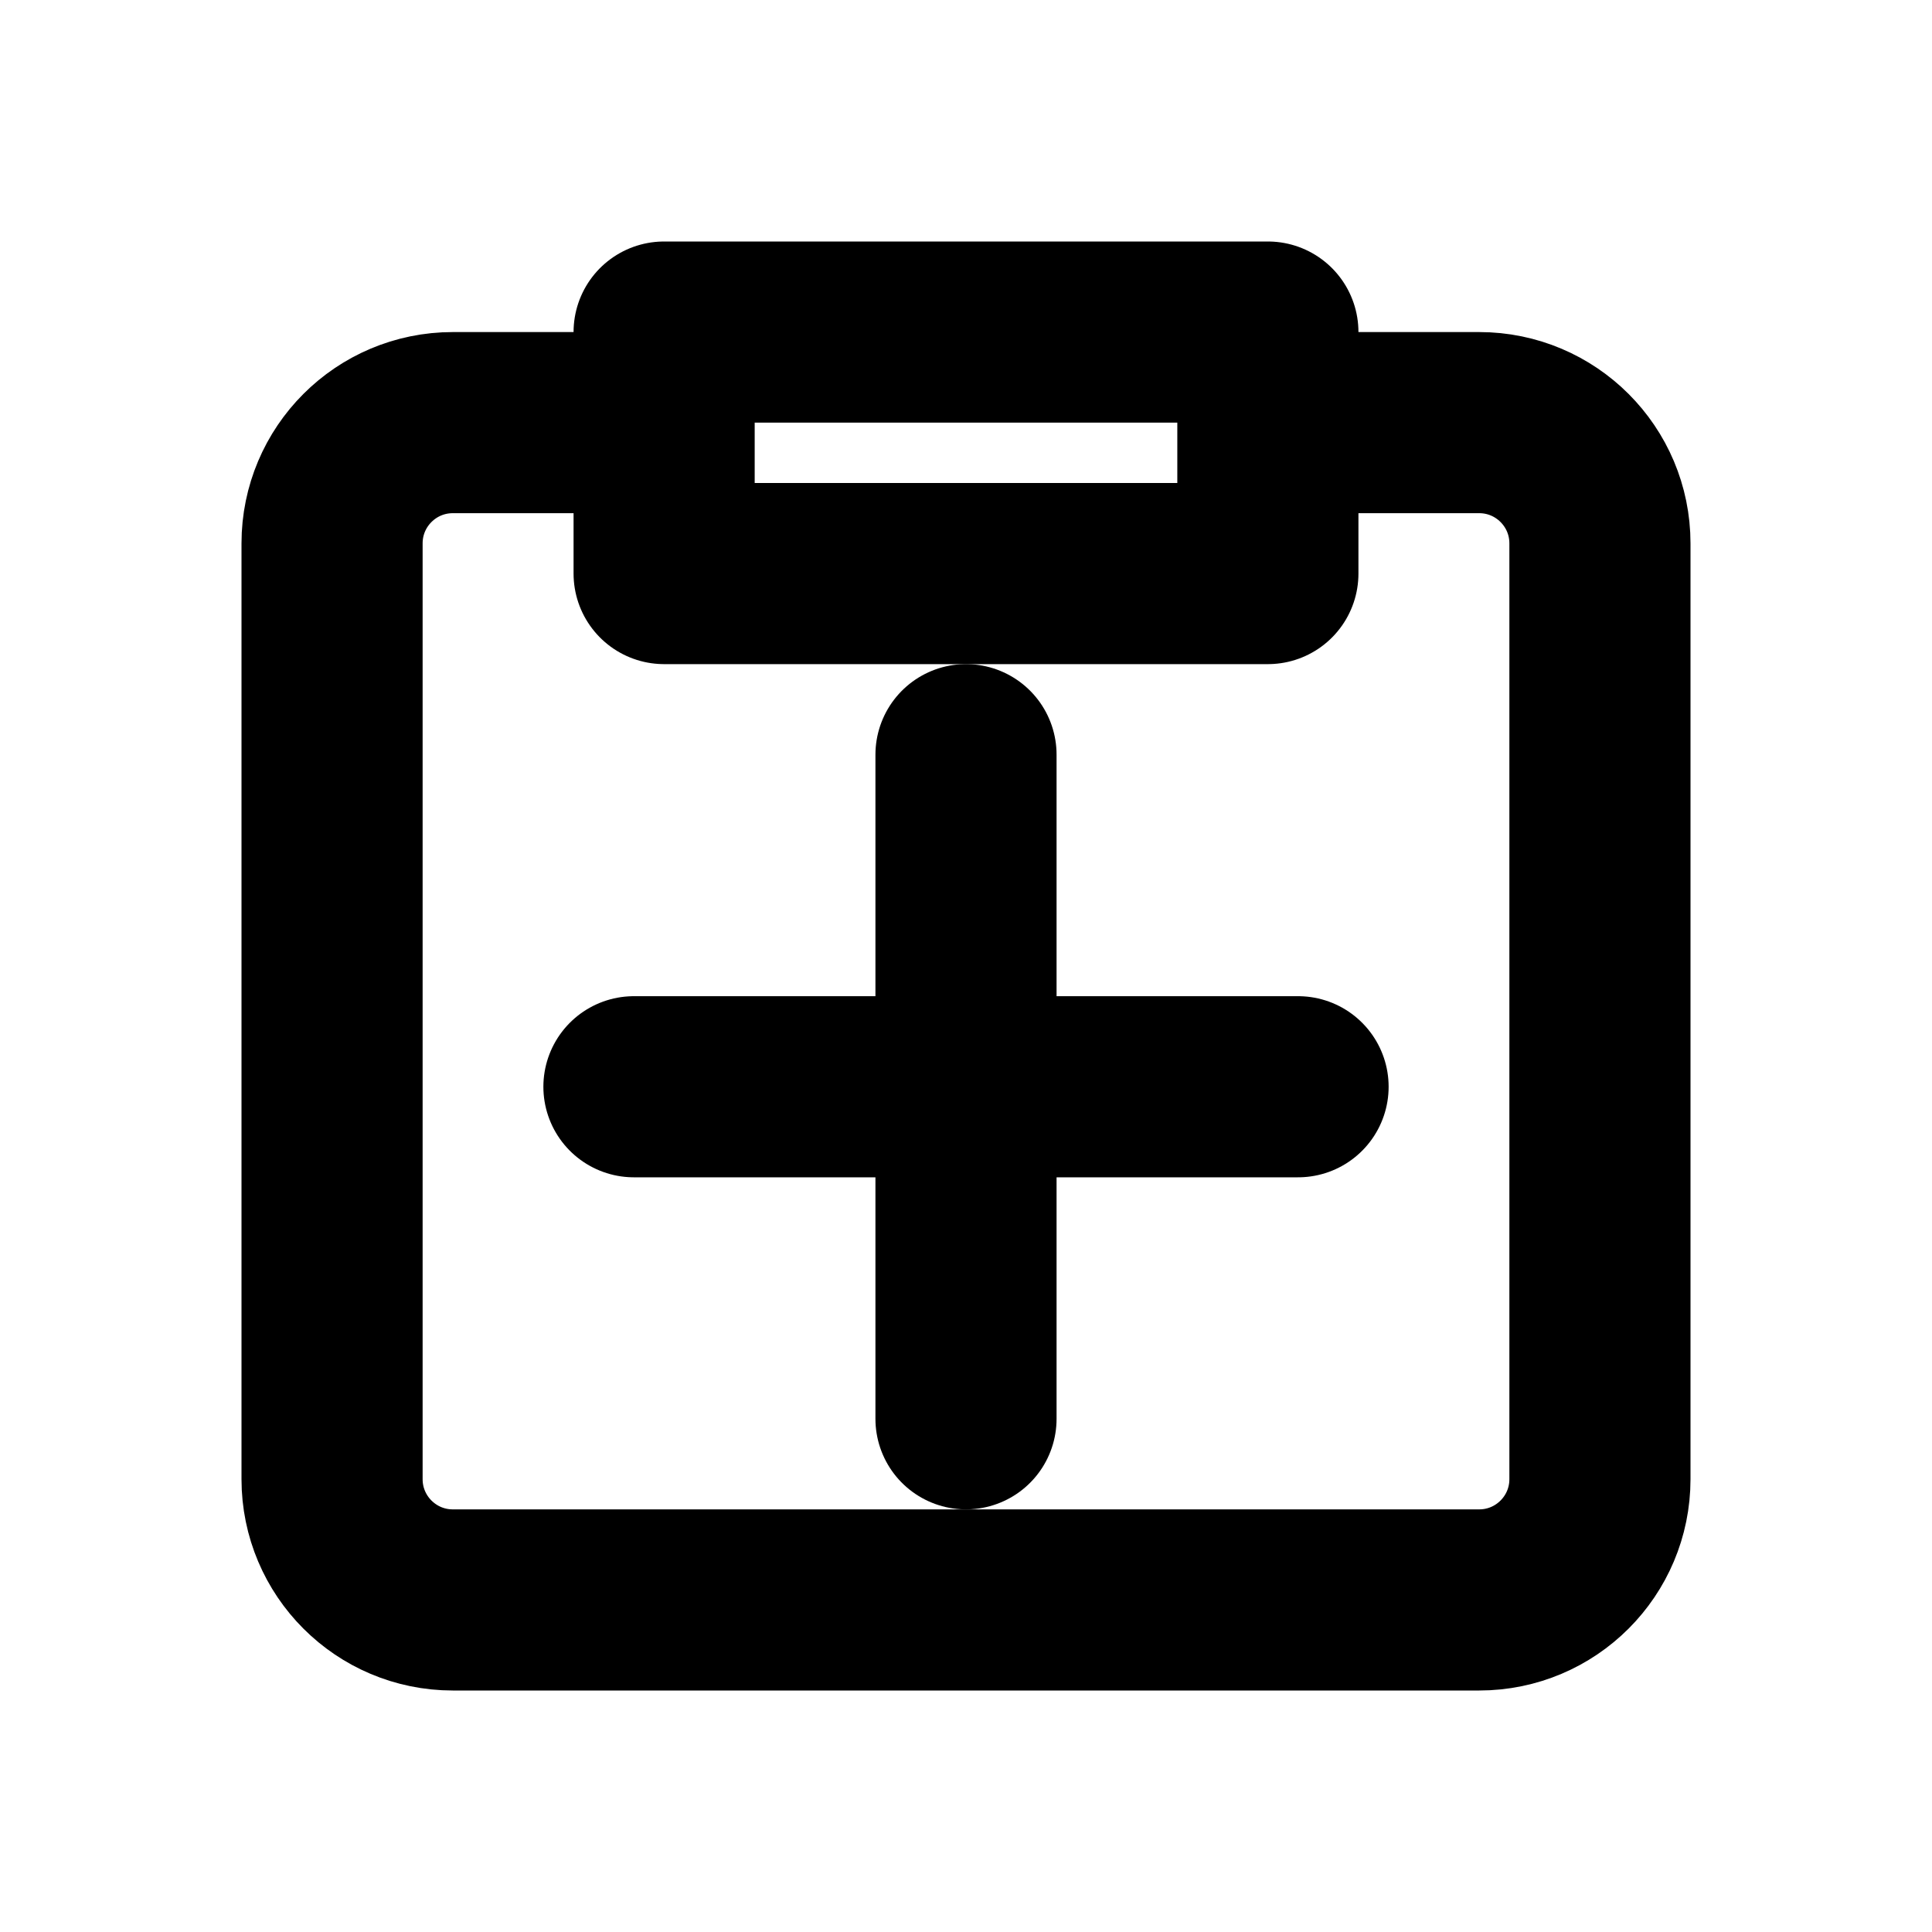
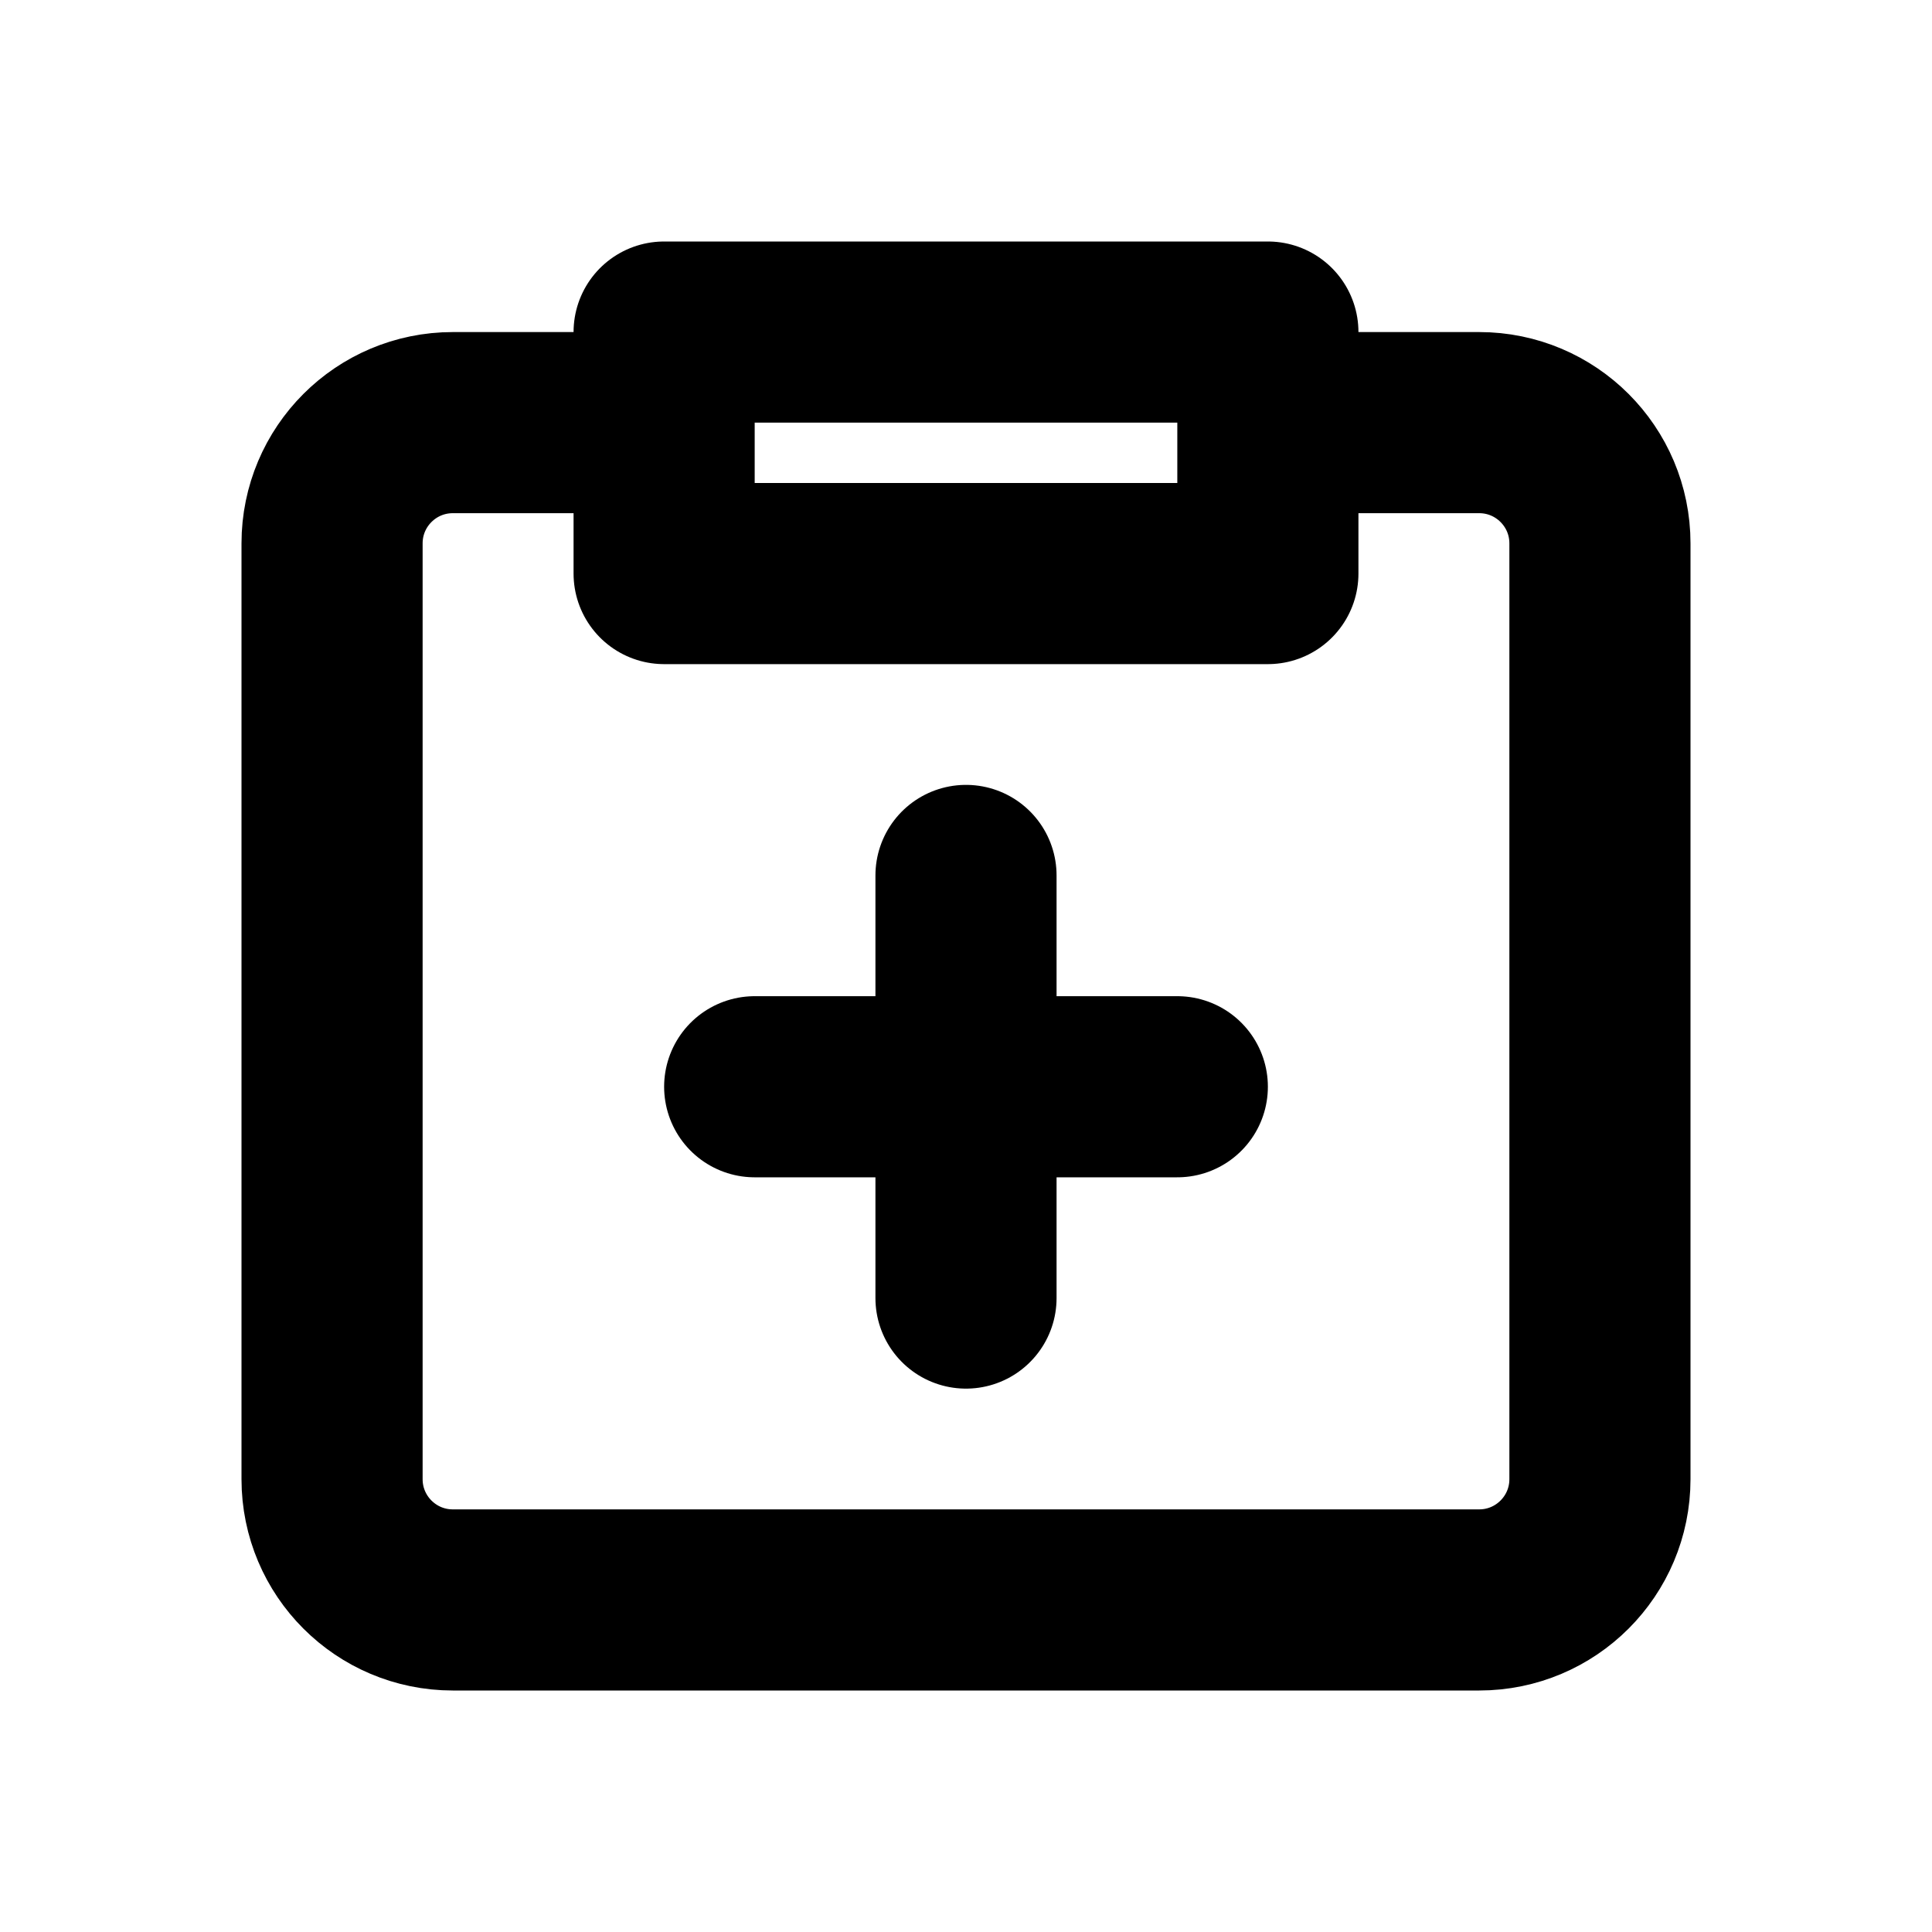
<svg xmlns="http://www.w3.org/2000/svg" width="16" height="16" viewBox="0 0 16 16" fill="none" stroke="currentColor" stroke-width="1.5" stroke-linecap="round" stroke-linejoin="round" aria-hidden="true" focusable="false">
  <path d="M5.5 3.5H3.75a1 1 0 0 0-1 1v7.75a1 1 0 0 0 1 1h8.5a1 1 0 0 0 1-1V4.5a1 1 0 0 0-1-1H10.5M5.5 2.75h5v2h-5v-2Z" />
-   <path d="M5.25 9h5.5M8 6.25v5.5" />
+   <path d="M6.25 9H9.75M8 7.25V10.75" />
</svg>
